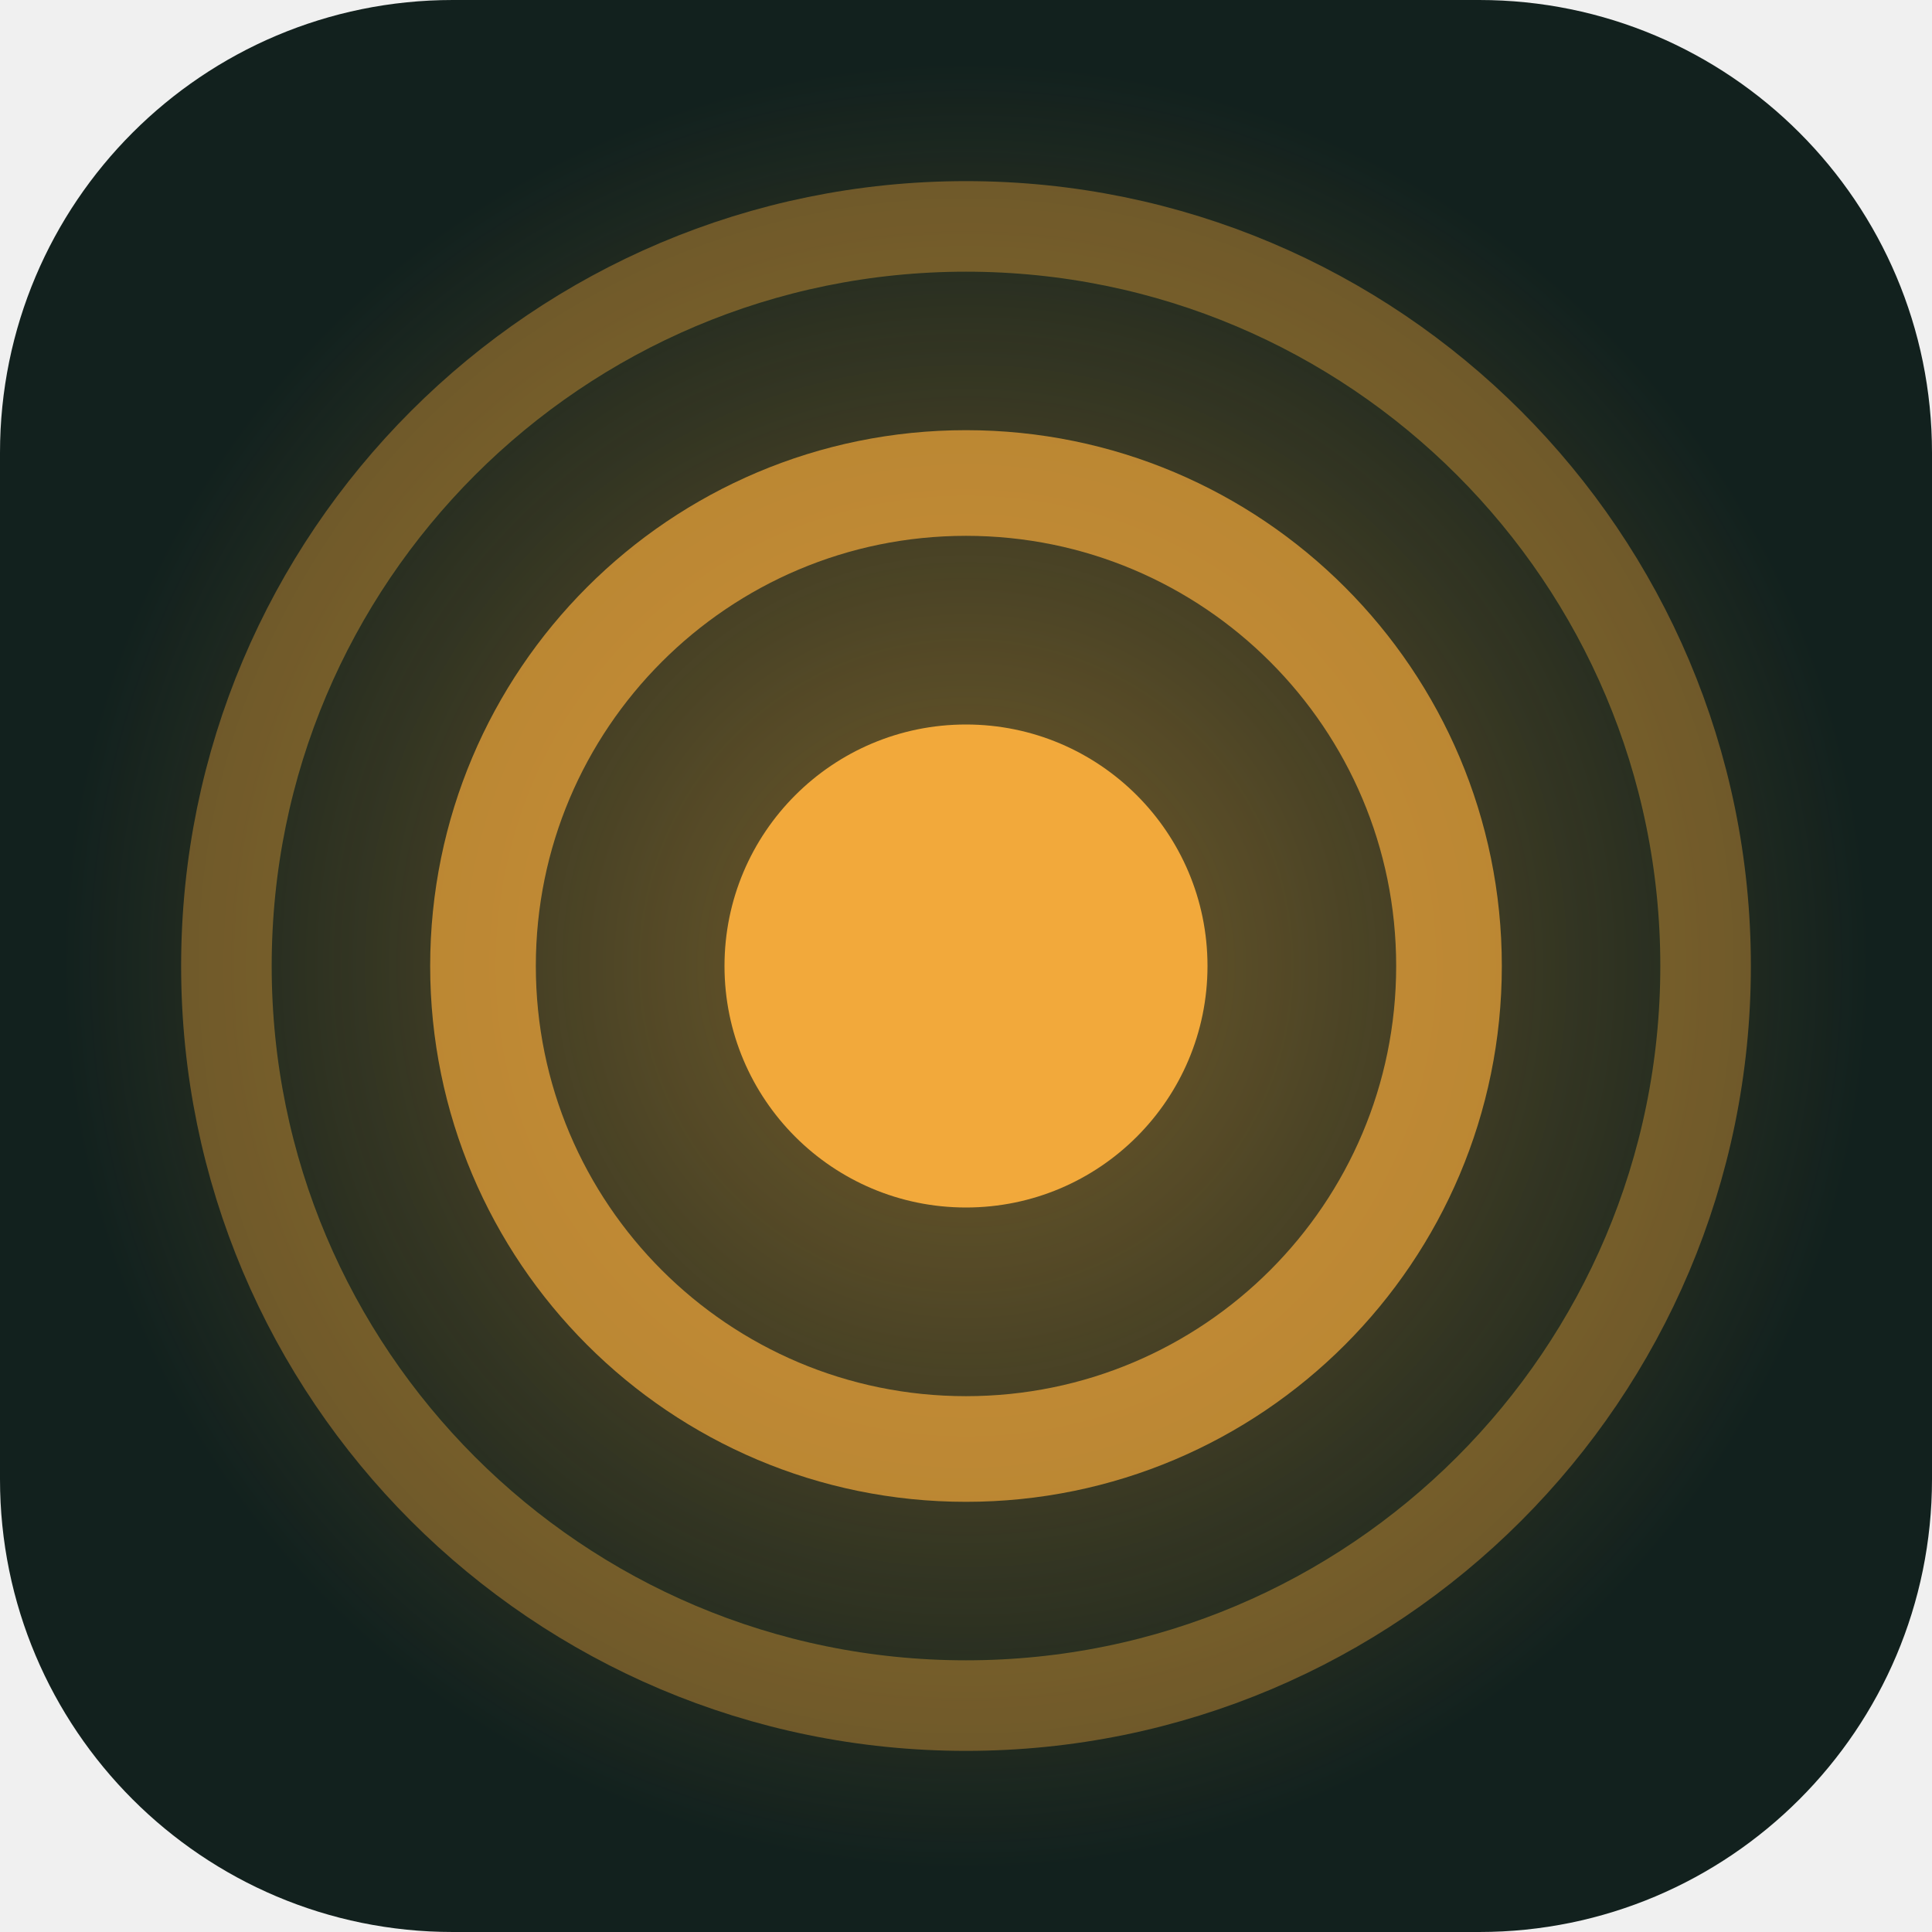
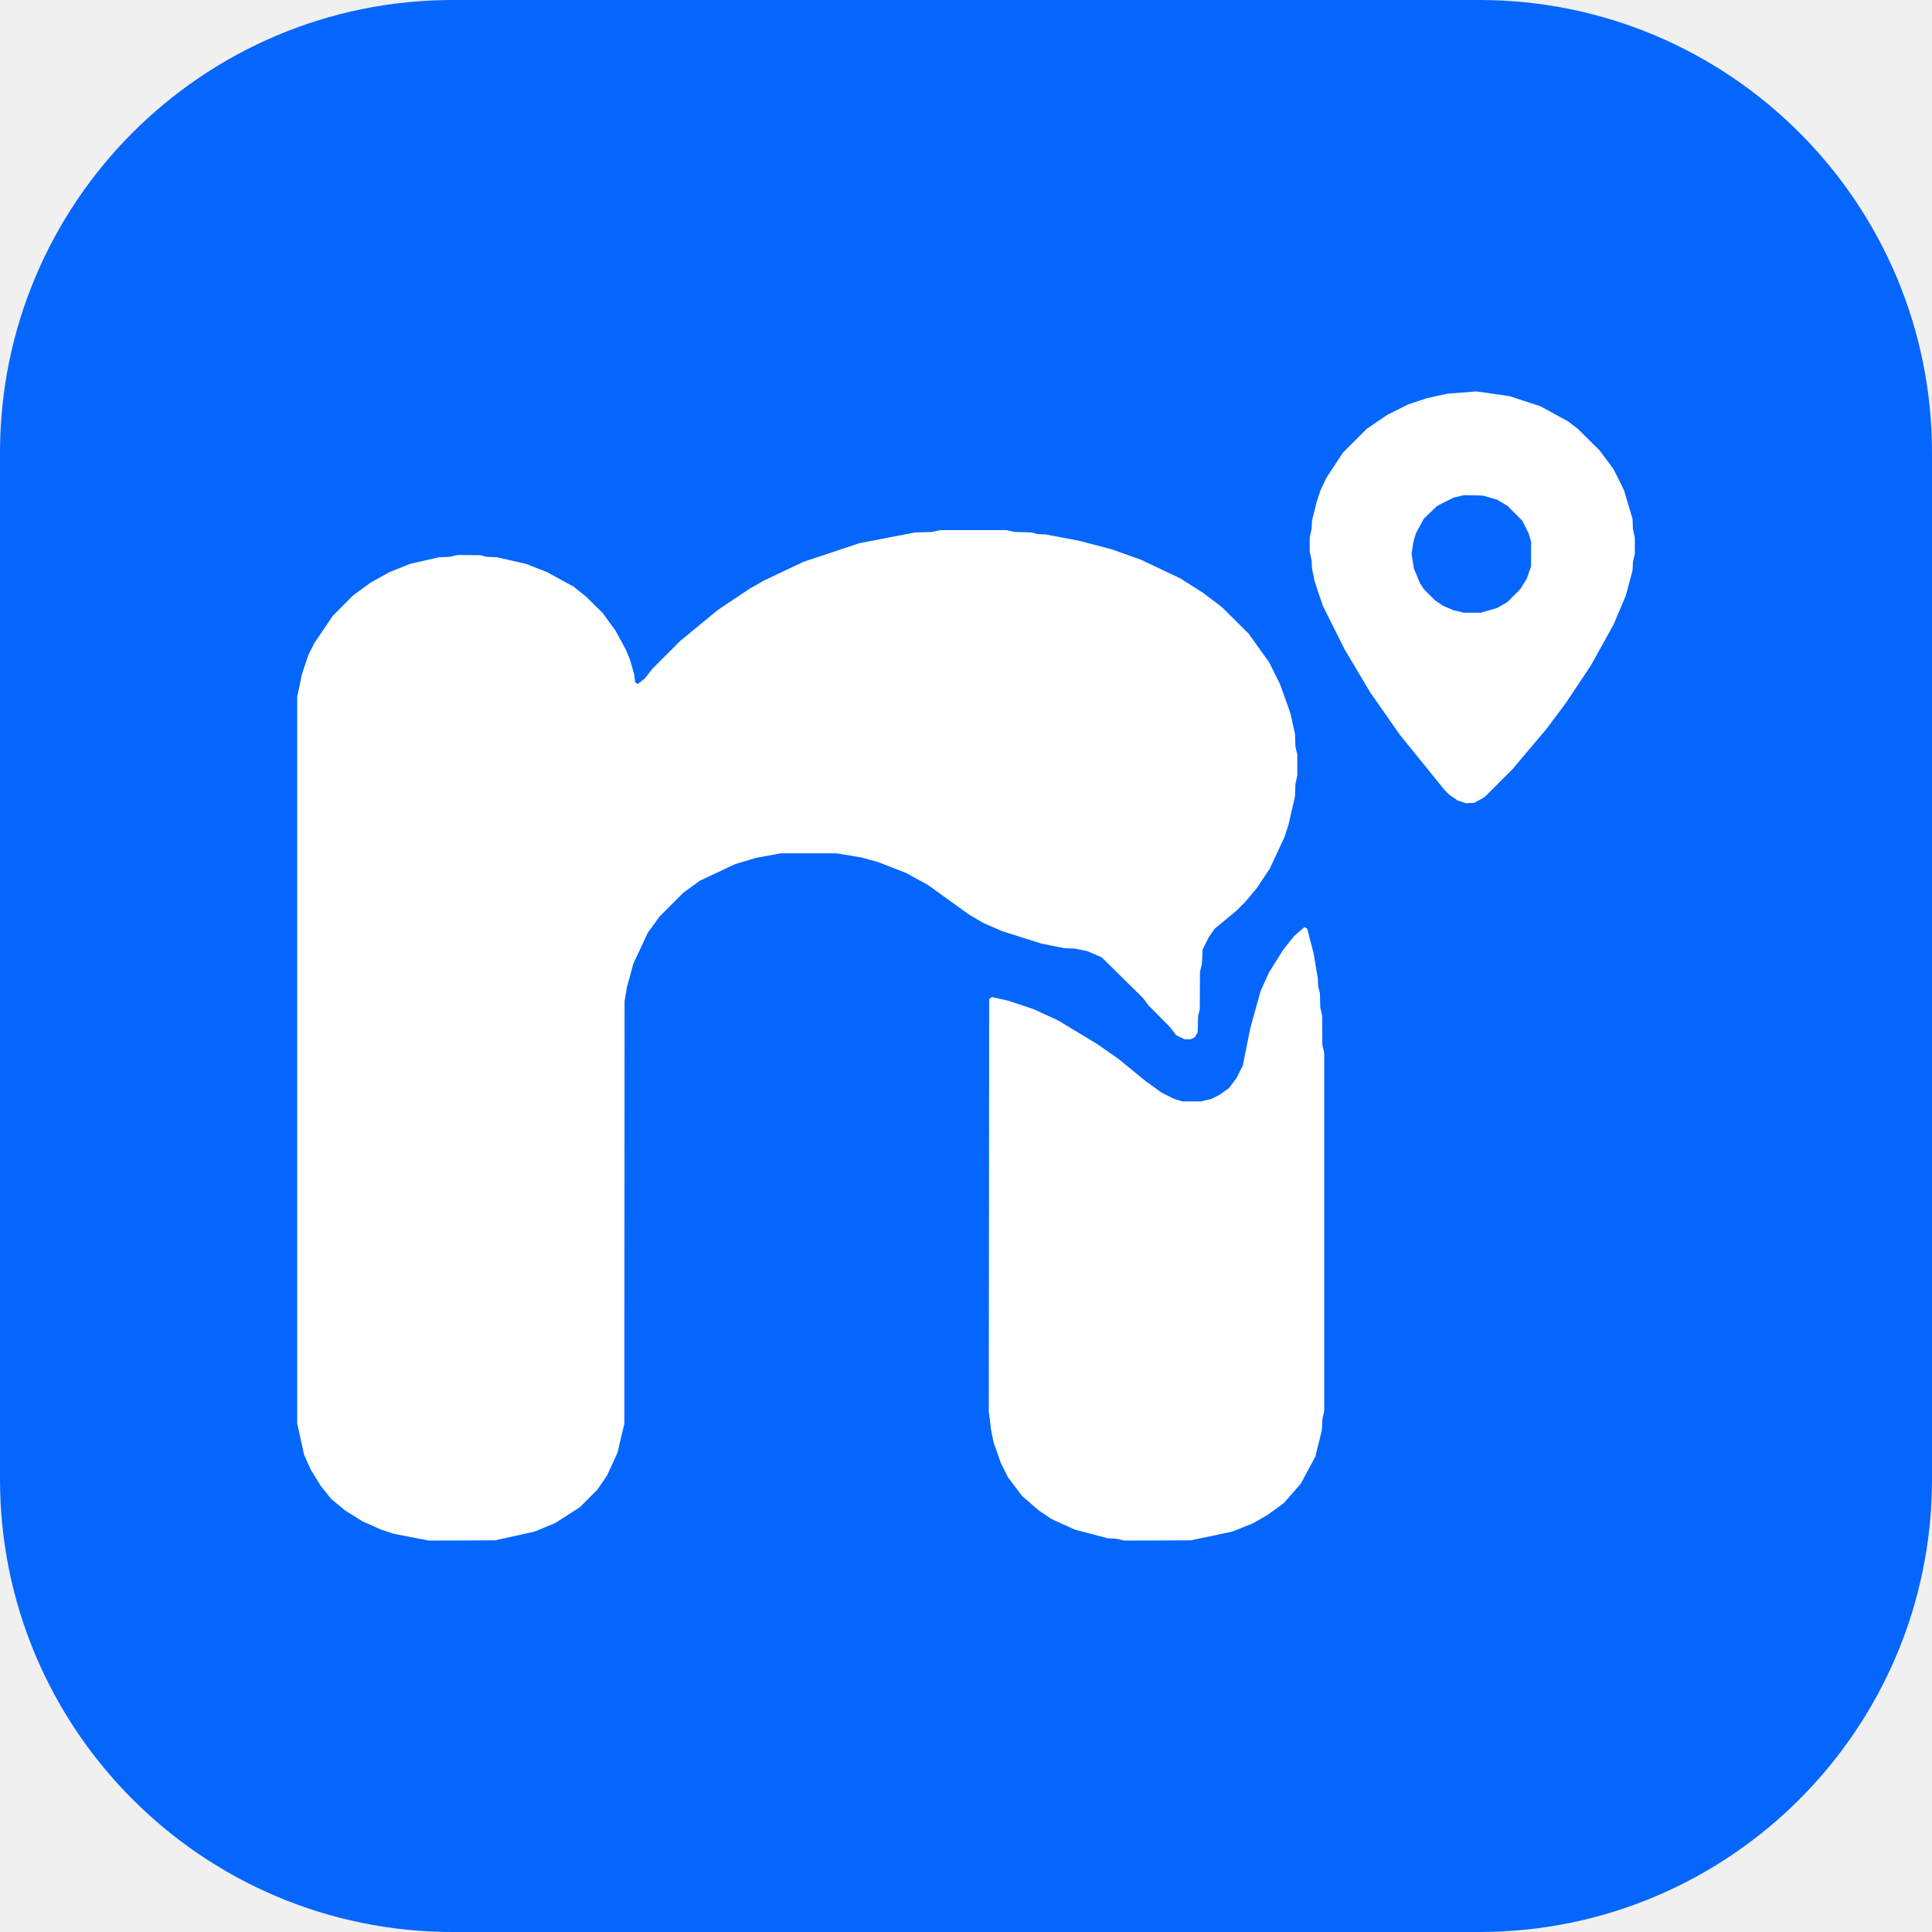
<svg xmlns="http://www.w3.org/2000/svg" viewBox="0 0 64 64">
-   <defs>
-     <radialGradient id="glow" cx="50%" cy="50%" r="50%">
-       <stop offset="0" stop-color="#F2A93B" stop-opacity=".45" />
-       <stop offset="1" stop-color="#F2A93B" stop-opacity="0" />
-     </radialGradient>
-   </defs>
-   <rect width="64" height="64" rx="15" fill="#12211E" />
-   <circle cx="32" cy="32" r="30" fill="url(#glow)" />
-   <circle cx="32" cy="32" r="24.5" fill="none" stroke="#F2A93B" stroke-opacity=".38" stroke-width="3" />
-   <circle cx="32" cy="32" r="16" fill="none" stroke="#F2A93B" stroke-opacity=".7" stroke-width="3.5" />
-   <circle cx="32" cy="32" r="8" fill="#F2A93B" />
+   <rect width="64" height="64" rx="15" fill="#0466FD" />
+   <g transform="translate(9.88 13.00) scale(0.06859)">
+     <path fill="#fff" fill-rule="evenodd" d="M564.0 198.4 L560.0 197.1 L556.0 194.4 L553.6 192.0 L532.0 165.3 L517.8 145.0 L505.3 124.0 L494.8 103.0 L490.8 91.0 L489.6 85.0 L489.4 81.0 L488.5 77.0 L488.5 70.0 L489.4 66.0 L489.6 62.0 L491.8 53.0 L493.8 47.0 L496.7 41.0 L504.6 29.0 L516.0 17.6 L526.0 10.8 L536.0 5.8 L545.0 2.8 L555.0 0.6 L569.0 -0.5 L585.0 1.8 L600.0 6.7 L613.3 14.0 L618.0 17.6 L628.5 28.0 L635.2 37.0 L640.2 47.0 L644.4 61.0 L644.6 66.0 L645.5 70.0 L645.5 78.0 L644.6 82.0 L644.4 86.0 L641.2 98.0 L635.3 112.0 L624.2 132.0 L612.2 150.0 L603.0 162.3 L586.4 182.0 L573.0 195.4 L568.0 198.2ZM571.0 106.4 L579.0 104.1 L584.0 101.2 L590.2 95.0 L593.3 90.0 L595.4 84.0 L595.4 72.0 L594.2 68.0 L591.2 62.0 L584.0 54.8 L579.0 51.8 L572.0 49.8 L563.0 49.6 L558.0 50.8 L550.0 54.8 L543.6 61.0 L539.8 68.0 L538.6 72.0 L537.7 78.0 L538.8 85.0 L541.7 92.0 L543.6 95.0 L549.0 100.4 L553.0 103.1 L558.0 105.2 L563.0 106.4ZM16.0 534.5 L10.8 528.0 L5.9 520.0 L2.8 513.0 L-0.5 498.0 L-0.5 147.0 L1.8 136.0 L4.8 127.0 L7.8 121.0 L16.6 108.0 L26.5 98.0 L35.0 91.8 L44.0 86.8 L54.0 82.8 L68.0 79.6 L73.0 79.4 L77.0 78.5 L88.0 78.6 L91.0 79.4 L96.0 79.6 L110.0 82.8 L120.0 86.7 L133.0 93.8 L139.0 98.6 L147.0 106.5 L153.2 115.0 L158.1 124.0 L160.2 129.0 L162.2 136.0 L162.7 140.0 L164.0 140.8 L167.5 138.0 L171.0 133.5 L184.5 120.0 L202.7 105.0 L218.0 94.8 L225.0 90.8 L244.0 81.8 L271.0 72.8 L298.0 67.6 L306.0 67.4 L310.0 66.5 L342.0 66.5 L346.0 67.4 L354.0 67.6 L357.0 68.4 L361.0 68.6 L377.0 71.6 L393.0 75.8 L407.0 80.8 L426.0 89.8 L437.0 96.8 L446.0 103.6 L459.0 116.5 L469.0 130.5 L474.2 141.0 L479.2 155.0 L481.4 165.0 L481.6 171.0 L482.5 175.0 L482.5 185.0 L481.6 189.0 L481.4 195.0 L478.2 209.0 L476.2 215.0 L469.2 230.0 L463.0 239.3 L457.4 246.0 L453.0 250.4 L442.6 259.0 L439.8 263.0 L436.8 269.0 L436.4 276.0 L435.5 280.0 L435.4 298.0 L434.6 301.0 L434.4 309.0 L433.0 311.4 L431.0 312.4 L428.0 312.4 L424.0 310.4 L421.0 306.5 L410.6 296.0 L408.0 292.5 L388.0 272.8 L381.0 269.8 L375.0 268.6 L370.0 268.4 L359.0 266.2 L340.0 260.2 L331.0 256.3 L324.0 252.2 L304.0 237.8 L293.4 232.0 L280.0 226.8 L272.0 224.6 L260.0 222.6 L233.0 222.6 L221.0 224.8 L211.0 227.8 L194.0 235.8 L186.0 241.6 L174.6 253.0 L168.8 261.0 L161.8 276.0 L158.8 287.0 L157.6 294.0 L157.5 498.0 L154.2 512.0 L149.2 523.0 L144.4 530.0 L136.0 538.4 L124.0 546.1 L114.0 550.2 L95.0 554.4 L63.0 554.5 L46.0 551.2 L40.0 549.2 L31.0 545.2 L22.7 540.0ZM375.0 549.2 L364.0 544.2 L357.7 540.0 L349.6 533.0 L342.8 524.0 L339.3 517.0 L335.8 507.0 L334.6 501.0 L333.5 492.0 L333.7 293.0 L335.0 292.0 L343.0 293.8 L355.0 297.8 L367.0 303.3 L386.0 314.8 L396.3 322.0 L409.0 332.4 L417.0 338.2 L423.0 341.2 L427.0 342.4 L436.0 342.4 L441.0 341.2 L445.0 339.2 L449.5 336.0 L453.2 331.0 L456.2 325.0 L459.8 307.0 L464.8 289.0 L468.9 280.0 L475.8 269.0 L481.0 262.5 L486.0 258.2 L487.3 259.0 L490.4 271.0 L492.4 283.0 L492.6 287.0 L493.4 290.0 L493.6 297.0 L494.5 301.0 L494.6 315.0 L495.5 319.0 L495.5 492.0 L494.6 496.0 L494.4 501.0 L491.2 514.0 L484.2 527.0 L476.0 536.4 L468.0 542.2 L461.0 546.2 L451.0 550.2 L431.0 554.4 L399.0 554.5 L395.0 553.6 L391.0 553.4Z" />
+   </g>
</svg>
